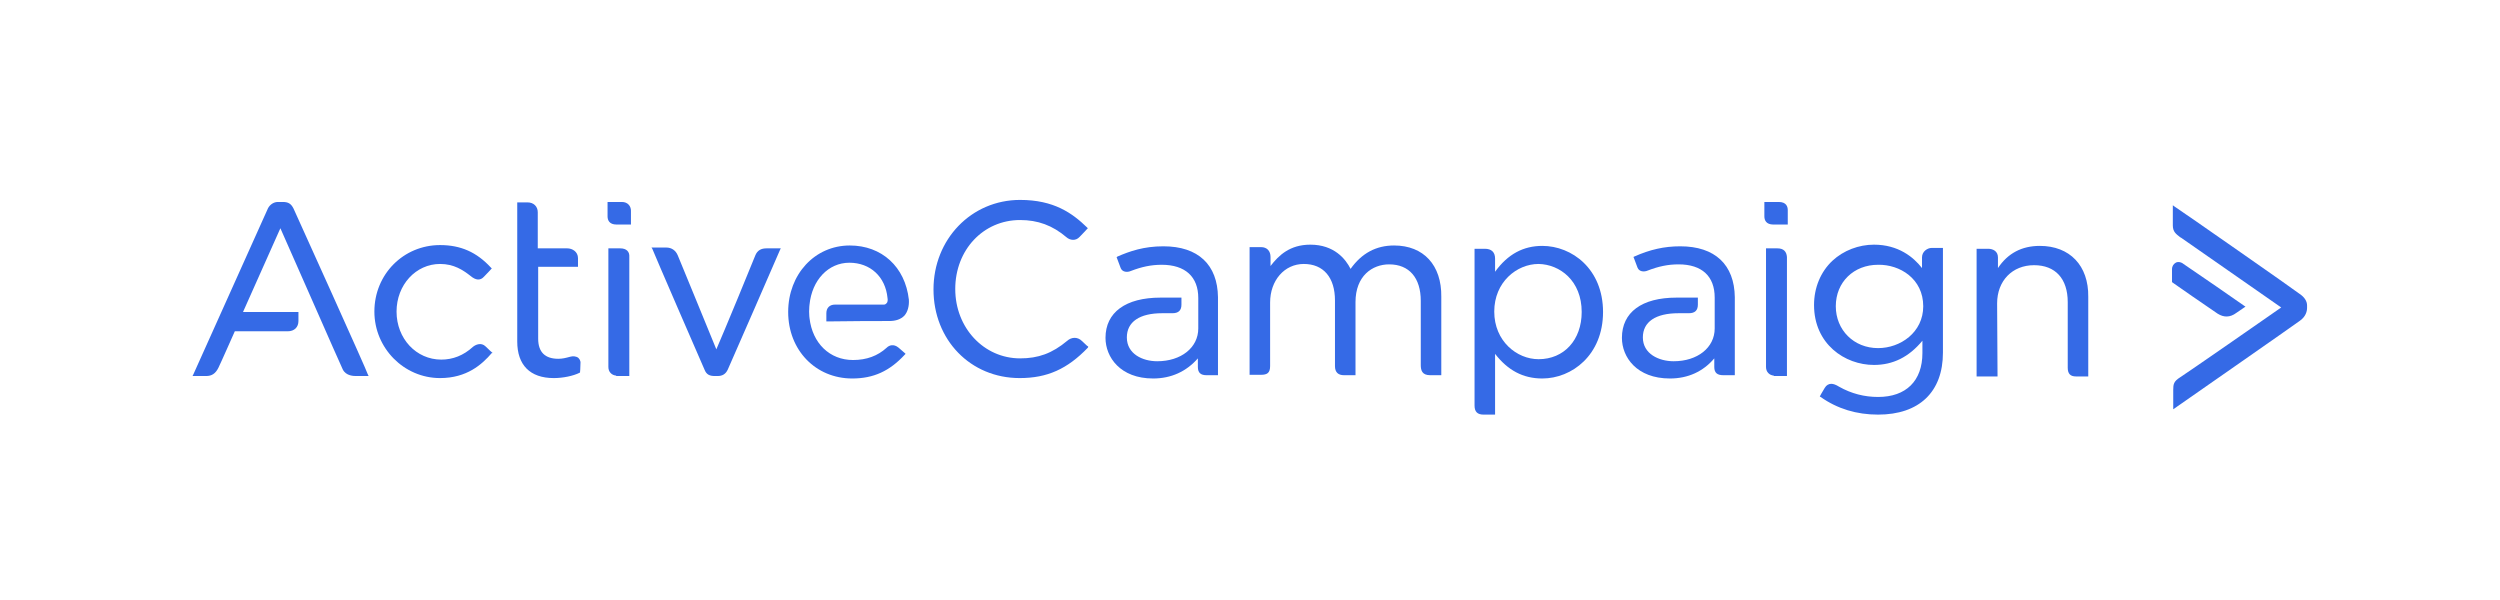
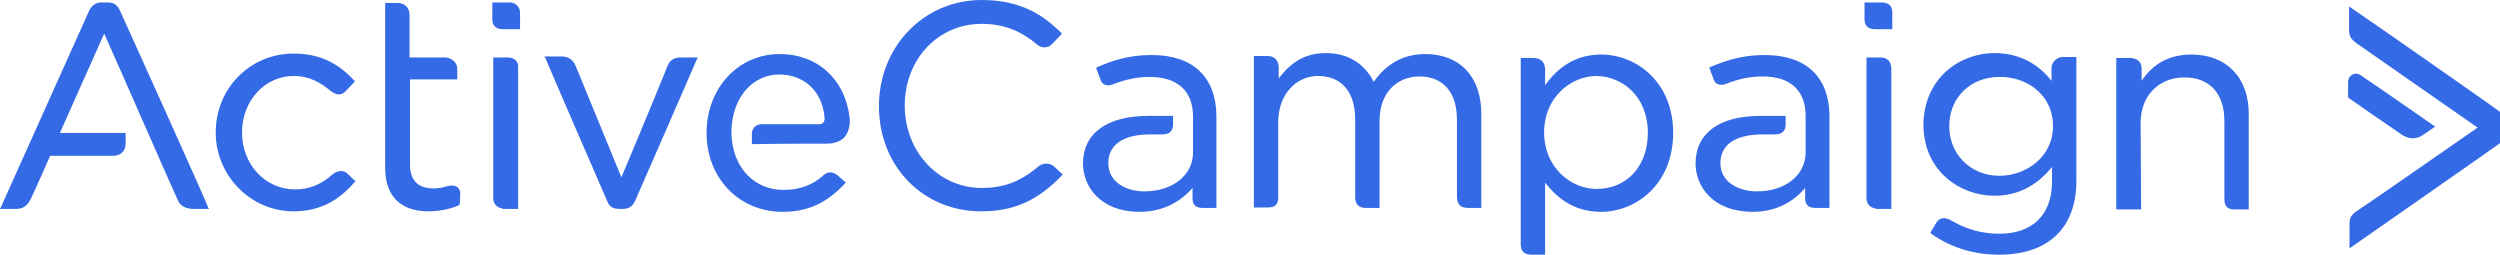
- <svg xmlns="http://www.w3.org/2000/svg" version="1.1" id="Layer_1" x="0px" y="0px" width="609px" height="146px" viewBox="0 0 609 146" style="enable-background:new 0 0 609 146;" xml:space="preserve">
-   <style type="text/css">
- 	.st0{fill:#356AE6;}
- </style>
-   <g id="white_1_">
-     <g id="white">
-       <path class="st0" d="M433.3,49.2h-3.5v3.5c0,0.9,0.4,2,2.2,2h3.5v-3.5C435.5,50.4,435.2,49.2,433.3,49.2z" />
-       <path class="st0" d="M433,60.5h-2.8v28.9c0,1.2,0.8,2,1.9,2.1v0.1h3.2v-29C435.2,61.3,434.5,60.5,433,60.5z" />
-       <path class="st0" d="M263.6,83.1c-1.2-1.2-2.7-0.9-3.6-0.1c-3.7,3.1-7.1,4.3-11.5,4.3c-8.8,0-15.8-7.4-15.8-16.9    s6.8-16.8,15.8-16.8c4.3,0,7.9,1.3,11.3,4.2c0.8,0.7,2.2,1,3.2-0.1c0.9-0.9,1.8-1.9,1.8-1.9l0.2-0.2l-0.2-0.2    c-3.6-3.5-8.1-6.7-16.3-6.7c-11.9,0-21.1,9.6-21.1,21.8c0,12.3,9,21.6,21,21.6c6.7,0,11.6-2.2,16.6-7.4l0.1-0.2l-0.1-0.2    C265,84.5,264.7,84.1,263.6,83.1z" />
-       <path class="st0" d="M339.6,59.8c-4.4,0-7.9,1.9-10.6,5.7c-1.2-2.4-4-5.9-9.8-5.9c-5,0-7.7,2.6-9.7,5.2v-2.2    c0-1.5-0.9-2.4-2.3-2.4h-2.8v31.1h2.8c1.4,0,2.2-0.4,2.2-2.1V73.7c0-5.4,3.5-9.4,8.2-9.4c4.8,0,7.6,3.3,7.6,8.9v16    c0,1.5,0.8,2.2,2.2,2.2h2.8V73.6c0-6.4,4.1-9.2,8.2-9.2c4.9,0,7.7,3.3,7.7,8.9v15.6c0,1.3,0.3,2.5,2.3,2.5h2.7V72.3    C351.2,64.6,346.8,59.8,339.6,59.8z" />
-       <path class="st0" d="M375.7,59.9c-4.6,0-8.4,2-11.5,6.3V63c0-1.6-0.9-2.4-2.5-2.4h-2.5v38.2c0,1.5,0.7,2.2,2.2,2.2h2.8V86.2    c3.1,4,6.8,6,11.5,6c7.2,0,14.8-5.7,14.8-16.2S382.9,59.9,375.7,59.9z M385.3,76c0,6.8-4.3,11.5-10.5,11.5    c-5.3,0-10.8-4.4-10.8-11.6s5.5-11.6,10.8-11.6C380,64.4,385.3,68.4,385.3,76z" />
-       <path class="st0" d="M468.2,62.7v2.6c-2.1-2.7-5.8-5.7-11.7-5.7c-3.7,0-7.4,1.4-10.1,3.9c-2.9,2.7-4.5,6.6-4.5,10.8    c0,9.5,7.5,14.6,14.6,14.6c4.6,0,8.5-1.9,11.8-5.9v3c0,6.8-4,10.7-10.8,10.7c-3.3,0-6.5-0.8-9.5-2.5c-0.8-0.5-1.4-0.7-1.9-0.7    c-0.6,0-1.2,0.3-1.6,1c-0.8,1.3-1.1,1.9-1.1,1.9l-0.1,0.2l0.2,0.1c4.1,2.9,8.8,4.3,14,4.3c10,0,15.8-5.5,15.8-15.1V60.4h-2.8    C469.6,60.4,468.2,61.2,468.2,62.7z M468.5,74.6c0,6.4-5.6,10.2-11,10.2c-5.9,0-10.3-4.4-10.3-10.2c0-5.9,4.4-10.1,10.3-10.1    C462.8,64.4,468.5,67.9,468.5,74.6z" />
-       <path class="st0" d="M496.9,59.9c-4.4,0-7.8,1.8-10.2,5.4v-2.6c0-1.5-1.2-2.1-2.4-2.1h-2.8v31.1h5.1l-0.1-17.8    c0-5.5,3.7-9.3,9-9.3c5.2,0,8.2,3.3,8.2,9v16c0,1.5,0.7,2.1,2,2.1h3V72.3C508.8,64.7,504.2,59.9,496.9,59.9z" />
-       <path class="st0" d="M409.3,60c-3.9,0-7.4,0.8-11.2,2.5l-0.2,0.1l0.1,0.2c0,0,0.5,1.4,0.9,2.4s1.6,1.1,2.5,0.7    c2.6-1,4.9-1.5,7.5-1.5c5.7,0,8.8,2.9,8.8,8.1V80c0,4.7-4.2,8-10,8c-3.6,0-7.5-1.8-7.5-5.8c0-3.8,3.1-5.9,8.7-5.9h2.5    c1.5,0,2.2-0.7,2.2-2.1v-1.7h-5.2c-8.5,0-13.3,3.6-13.3,9.8c0,4.7,3.6,9.9,11.7,9.9c4.4,0,8.1-1.7,10.8-4.9v2.1c0,1.4,0.7,2,2.2,2    h2.8v-19C422.5,64.5,417.8,60,409.3,60z" />
-       <path class="st0" d="M283.4,60c-4.8,0-8.2,1.2-11.2,2.5l-0.2,0.2l0.1,0.2c0,0,0.5,1.4,0.9,2.4s1.6,1.1,2.5,0.7    c2.6-1,4.9-1.5,7.5-1.5c5.7,0,8.9,2.9,8.9,8.1V80c0,4.7-4.2,8-10,8c-3.6,0-7.4-1.8-7.4-5.8c0-3.8,3.1-5.9,8.6-5.9h2.5    c1.5,0,2.2-0.7,2.2-2.1v-1.7h-5.1c-8.5,0-13.4,3.6-13.4,9.8c0,4.7,3.6,9.9,11.6,9.9c4.4,0,8.1-1.7,10.9-4.9v2.1c0,1.4,0.7,2,2.1,2    h2.8v-19C296.6,64.5,291.9,60,283.4,60z" />
-       <path class="st0" d="M560.2,71.6c-0.7-0.6-29.2-20.5-30.5-21.3l-0.4-0.3v4.9c0,1.6,0.8,2.1,1.8,2.9l0.2,0.1    c1.4,1,21.7,15.1,24.4,17c-2.7,1.9-23.3,16.2-24.6,17c-1.6,1-1.7,1.7-1.7,3.1v4.7c0,0,30.3-21.1,30.9-21.6l0,0    c1.4-1,1.7-2.3,1.7-3.1v-0.6C562,73.4,561.4,72.4,560.2,71.6z" />
-       <path class="st0" d="M542.4,77.1c0.8,0,1.6-0.3,2.4-0.9c1-0.7,1.9-1.3,1.9-1.3l0.3-0.2l-0.3-0.2c-0.1-0.1-13.4-9.3-14.8-10.2    c-0.6-0.5-1.4-0.6-1.9-0.3c-0.5,0.3-0.9,0.8-0.9,1.6v3.1l0.1,0.1c0.1,0.1,9.2,6.4,11,7.6C541,76.9,541.7,77.1,542.4,77.1z" />
-       <path class="st0" d="M118.3,84.4c-1.1-1.1-2.5-0.4-3.1,0.1c-2.3,2.1-4.9,3.1-7.7,3.1c-6.1,0-10.9-5.1-10.9-11.7    c0-6.5,4.7-11.6,10.6-11.6c3.4,0,5.6,1.5,7.4,2.9c1.3,1.1,2.4,1.2,3.3,0.2c0.8-0.8,1.7-1.8,1.7-1.8l0.2-0.2l-0.2-0.2    c-3.5-3.8-7.4-5.5-12.4-5.5c-8.9,0-16,7.1-16,16.2c0,8.9,7.2,16.2,16,16.2c6.5,0,10.2-3.3,12.6-6.1h0.2l-0.2-0.2    C119.8,85.8,119.3,85.4,118.3,84.4z" />
-       <path class="st0" d="M151.5,49.2H148v3.5c0,0.9,0.4,2,2.2,2h3.5v-3.1C153.8,50.2,152.9,49.2,151.5,49.2z" />
-       <path class="st0" d="M151.1,60.5h-2.9v28.9c0,1.2,0.8,2,1.9,2.1v0.1h3.2v-29C153.4,61.3,152.6,60.5,151.1,60.5z" />
-       <path class="st0" d="M184,62.2c-0.4,1.1-8,19.5-9.5,22.9c-1.4-3.5-9-21.9-9.4-22.9c-0.5-1.2-1.5-1.9-2.8-1.9h-3.6l0.2,0.3    C159,61,171.1,88.9,171.6,90c0.5,1.3,1.3,1.6,2.6,1.6h0.6c1.2,0,2-0.5,2.5-1.6s12.6-28.8,12.7-29.1l0.2-0.4h-3.5    C185.4,60.5,184.5,61,184,62.2z" />
-       <path class="st0" d="M215.3,74.2h-11.9c-1.3,0-2.1,0.8-2.1,2.1v2h0.3c5.7-0.1,12.3-0.1,15-0.1c1.6,0,2.8-0.4,3.7-1.3    c0.8-0.9,1.2-2.3,1.1-3.9c-0.9-8-6.6-13.2-14.4-13.2c-8.5,0-15,7-15,16.2c0,9.3,6.7,16.2,15.6,16.2c5.2,0,9.1-1.8,12.8-5.8    l0.2-0.2l-0.2-0.2c0,0-0.7-0.6-1.5-1.3c-1.2-1-2.3-0.6-2.9,0c-2.2,2-4.9,3-8.2,3c-5.7,0-9.9-4.1-10.6-10.2c0,0-0.1-0.7-0.1-1.6    c0-1,0.1-1.7,0.1-1.7c0.6-6,4.6-10.2,9.7-10.2s8.8,3.4,9.3,8.6c0.1,0.5,0,0.9-0.1,1.1C215.8,74.1,215.6,74.2,215.3,74.2z" />
-       <path class="st0" d="M71.5,50.8L71.5,50.8c-0.6-1.2-1.3-1.6-2.6-1.6h-1.2c-1,0-1.9,0.6-2.4,1.5c-0.4,0.9-18,40.1-18.2,40.5    l-0.2,0.4h3.3c1.4,0,2.3-0.6,3-2c0.6-1.2,3.5-7.8,4-8.9h12.9c1.6,0,2.6-1,2.6-2.5V76H59.2l9.1-20.4c1.9,4.2,14.6,33.2,15.2,34.4    c0.8,1.6,2.7,1.6,3.3,1.6h3l-0.2-0.4C89.6,90.8,72.1,52.1,71.5,50.8z" />
-       <path class="st0" d="M140.8,87.1c-0.5-0.3-1.2-0.4-1.9-0.2c-1.1,0.3-1.9,0.5-2.9,0.5c-3.2,0-4.9-1.6-4.9-4.9V65h9.7v-2.1    c0-1.6-1.4-2.4-2.6-2.4H131v-8.8c0-1.4-1-2.4-2.5-2.4H126v33.9c0,5.7,3.1,8.9,8.9,8.9c2.2,0,4.7-0.5,6.3-1.3l0.1-0.1v-0.1    c0,0,0.1-0.9,0.1-2C141.5,87.8,141.1,87.4,140.8,87.1z" />
-     </g>
+ <svg xmlns="http://www.w3.org/2000/svg" enable-background="new 0 0 513.4 52.3" viewBox="0 0 513.4 52.3">
+   <g fill="#356ae6">
+     <path d="m386.4.5h-3.5v3.5c0 .9.4 2 2.2 2h3.5v-3.5c0-.8-.3-2-2.2-2zm-.3 11.3h-2.8v28.9c0 1.2.8 2 1.9 2.1v.1h3.2v-29c-.1-1.3-.8-2.1-2.3-2.1zm-169.4 22.6c-1.2-1.2-2.7-.9-3.6-.1-3.7 3.1-7.1 4.3-11.5 4.3-8.8 0-15.8-7.4-15.8-16.9s6.8-16.8 15.8-16.8c4.3 0 7.9 1.3 11.3 4.2.8.7 2.2 1 3.2-.1.9-.9 1.8-1.9 1.8-1.9l.2-.2-.2-.2c-3.6-3.5-8.1-6.7-16.3-6.7-11.9 0-21.1 9.6-21.1 21.8 0 12.3 9 21.6 21 21.6 6.7 0 11.6-2.2 16.6-7.4l.1-.2-.1-.2c0 .2-.3-.2-1.4-1.2zm76-23.3c-4.4 0-7.9 1.9-10.6 5.7-1.2-2.4-4-5.9-9.8-5.9-5 0-7.7 2.6-9.7 5.2v-2.2c0-1.5-.9-2.4-2.3-2.4h-2.8v31.1h2.8c1.4 0 2.2-.4 2.2-2.1v-15.5c0-5.4 3.5-9.4 8.2-9.4 4.8 0 7.6 3.3 7.6 8.9v16c0 1.5.8 2.2 2.2 2.2h2.8v-17.8c0-6.4 4.1-9.2 8.2-9.2 4.9 0 7.7 3.3 7.7 8.9v15.6c0 1.3.3 2.5 2.3 2.5h2.7v-19.1c.1-7.7-4.3-12.5-11.5-12.5zm36.1.1c-4.6 0-8.4 2-11.5 6.3v-3.2c0-1.6-.9-2.4-2.5-2.4h-2.5v38.2c0 1.5.7 2.2 2.2 2.2h2.8v-14.8c3.1 4 6.8 6 11.5 6 7.2 0 14.8-5.7 14.8-16.2s-7.6-16.1-14.8-16.1zm9.6 16.1c0 6.8-4.3 11.5-10.5 11.5-5.3 0-10.8-4.4-10.8-11.6s5.5-11.6 10.8-11.6c5.2.1 10.5 4.1 10.5 11.7zm82.9-13.3v2.6c-2.1-2.7-5.8-5.7-11.7-5.7-3.7 0-7.4 1.4-10.1 3.9-2.9 2.7-4.5 6.6-4.5 10.8 0 9.5 7.5 14.6 14.6 14.6 4.6 0 8.5-1.9 11.8-5.9v3c0 6.8-4 10.7-10.8 10.7-3.3 0-6.5-.8-9.5-2.5-.8-.5-1.4-.7-1.9-.7-.6 0-1.2.3-1.6 1-.8 1.3-1.1 1.9-1.1 1.9l-.1.2.2.1c4.1 2.9 8.8 4.3 14 4.3 10 0 15.8-5.5 15.8-15.1v-25.5h-2.8c-.9 0-2.3.8-2.3 2.3zm.3 11.9c0 6.4-5.6 10.2-11 10.2-5.9 0-10.3-4.4-10.3-10.2 0-5.9 4.4-10.1 10.3-10.1 5.3-.1 11 3.4 11 10.1zm28.4-14.7c-4.4 0-7.8 1.8-10.2 5.4v-2.6c0-1.5-1.2-2.1-2.4-2.1h-2.8v31.1h5.1l-.1-17.8c0-5.5 3.7-9.3 9-9.3 5.2 0 8.2 3.3 8.2 9v16c0 1.5.7 2.1 2 2.1h3v-19.4c.1-7.6-4.5-12.4-11.8-12.4zm-87.6.1c-3.9 0-7.4.8-11.2 2.5l-.2.1.1.2s.5 1.4.9 2.4 1.6 1.1 2.5.7c2.6-1 4.9-1.5 7.5-1.5 5.7 0 8.8 2.9 8.8 8.1v7.5c0 4.7-4.2 8-10 8-3.6 0-7.5-1.8-7.5-5.8 0-3.8 3.1-5.9 8.7-5.9h2.5c1.5 0 2.2-.7 2.2-2.1v-1.7h-5.2c-8.5 0-13.3 3.6-13.3 9.8 0 4.7 3.6 9.9 11.7 9.9 4.4 0 8.1-1.7 10.8-4.9v2.1c0 1.4.7 2 2.2 2h2.8v-19c-.1-7.9-4.8-12.4-13.3-12.4zm-125.9 0c-4.8 0-8.2 1.2-11.2 2.5l-.2.2.1.2s.5 1.4.9 2.4 1.6 1.1 2.5.7c2.6-1 4.9-1.5 7.5-1.5 5.7 0 8.9 2.9 8.9 8.1v7.4c0 4.7-4.2 8-10 8-3.6 0-7.4-1.8-7.4-5.8 0-3.8 3.1-5.9 8.6-5.9h2.5c1.5 0 2.2-.7 2.2-2.1v-1.7h-5.1c-8.5 0-13.4 3.6-13.4 9.8 0 4.7 3.6 9.9 11.6 9.9 4.4 0 8.1-1.7 10.9-4.9v2.1c0 1.4.7 2 2.1 2h2.8v-19c-.1-7.9-4.8-12.4-13.3-12.4zm276.8 11.6c-.7-.6-29.2-20.5-30.5-21.3l-.4-.3v4.9c0 1.6.8 2.1 1.8 2.9l.2.1c1.4 1 21.7 15.1 24.4 17-2.7 1.9-23.3 16.2-24.6 17-1.6 1-1.7 1.7-1.7 3.1v4.7s30.3-21.1 30.9-21.6c1.4-1 1.7-2.3 1.7-3.1v-.6c0-1-.6-2-1.8-2.8z" />
+     <path d="m495.5 28.4c.8 0 1.6-.3 2.4-.9 1-.7 1.9-1.3 1.9-1.3l.3-.2-.3-.2c-.1-.1-13.4-9.3-14.8-10.2-.6-.5-1.4-.6-1.9-.3s-.9.8-.9 1.6v3.1l.1.1c.1.1 9.2 6.4 11 7.6.8.5 1.5.7 2.2.7zm-424.1 7.3c-1.1-1.1-2.5-.4-3.1.1-2.3 2.1-4.9 3.1-7.7 3.1-6.1 0-10.9-5.1-10.9-11.7 0-6.5 4.7-11.6 10.6-11.6 3.4 0 5.6 1.5 7.4 2.9 1.3 1.1 2.4 1.2 3.3.2.8-.8 1.7-1.8 1.7-1.8l.2-.2-.2-.2c-3.5-3.8-7.4-5.5-12.4-5.5-8.9 0-16 7.1-16 16.2 0 8.9 7.2 16.2 16 16.2 6.5 0 10.2-3.3 12.6-6.1h.2l-.2-.2s-.5-.4-1.5-1.4zm33.2-35.2h-3.5v3.5c0 .9.4 2 2.2 2h3.5v-3.1c.1-1.4-.8-2.4-2.2-2.4zm-.4 11.3h-2.9v28.9c0 1.2.8 2 1.9 2.1v.1h3.2v-29c.1-1.3-.7-2.1-2.2-2.1zm32.9 1.7c-.4 1.1-8 19.5-9.5 22.9-1.4-3.5-9-21.9-9.4-22.9-.5-1.2-1.5-1.9-2.8-1.9h-3.6l.2.3c.1.4 12.2 28.3 12.7 29.4.5 1.3 1.3 1.6 2.6 1.6h.6c1.2 0 2-.5 2.5-1.6s12.6-28.8 12.7-29.1l.2-.4h-3.5c-1.3 0-2.2.5-2.7 1.7zm31.3 12h-11.9c-1.3 0-2.1.8-2.1 2.1v2h.3c5.7-.1 12.3-.1 15-.1 1.6 0 2.8-.4 3.7-1.3.8-.9 1.2-2.3 1.1-3.9-.9-8-6.6-13.2-14.4-13.2-8.5 0-15 7-15 16.2 0 9.3 6.7 16.2 15.6 16.2 5.2 0 9.1-1.8 12.8-5.8l.2-.2-.2-.2s-.7-.6-1.5-1.3c-1.2-1-2.3-.6-2.9 0-2.2 2-4.9 3-8.2 3-5.7 0-9.9-4.1-10.6-10.2 0 0-.1-.7-.1-1.6 0-1 .1-1.7.1-1.7.6-6 4.6-10.2 9.7-10.2s8.8 3.4 9.3 8.6c.1.5 0 .9-.1 1.1-.3.4-.5.5-.8.5zm-143.8-23.4c-.6-1.2-1.3-1.6-2.6-1.6h-1.2c-1 0-1.9.6-2.4 1.5-.4.9-18 40.1-18.2 40.5l-.2.4h3.3c1.4 0 2.3-.6 3-2 .6-1.2 3.5-7.8 4-8.9h12.9c1.6 0 2.6-1 2.6-2.5v-2.2h-13.5l9.1-20.4c1.9 4.2 14.6 33.2 15.2 34.4.8 1.6 2.7 1.6 3.3 1.6h3l-.2-.4c0-.4-17.5-39.1-18.1-40.4zm69.3 36.3c-.5-.3-1.2-.4-1.9-.2-1.1.3-1.9.5-2.9.5-3.2 0-4.9-1.6-4.9-4.9v-17.5h9.7v-2.1c0-1.6-1.4-2.4-2.6-2.4h-7.2v-8.8c0-1.4-1-2.4-2.5-2.4h-2.5v33.9c0 5.7 3.1 8.9 8.9 8.9 2.2 0 4.7-.5 6.3-1.3l.1-.1v-.1s.1-.9.1-2c.1-.8-.3-1.2-.6-1.5z" />
  </g>
</svg>
